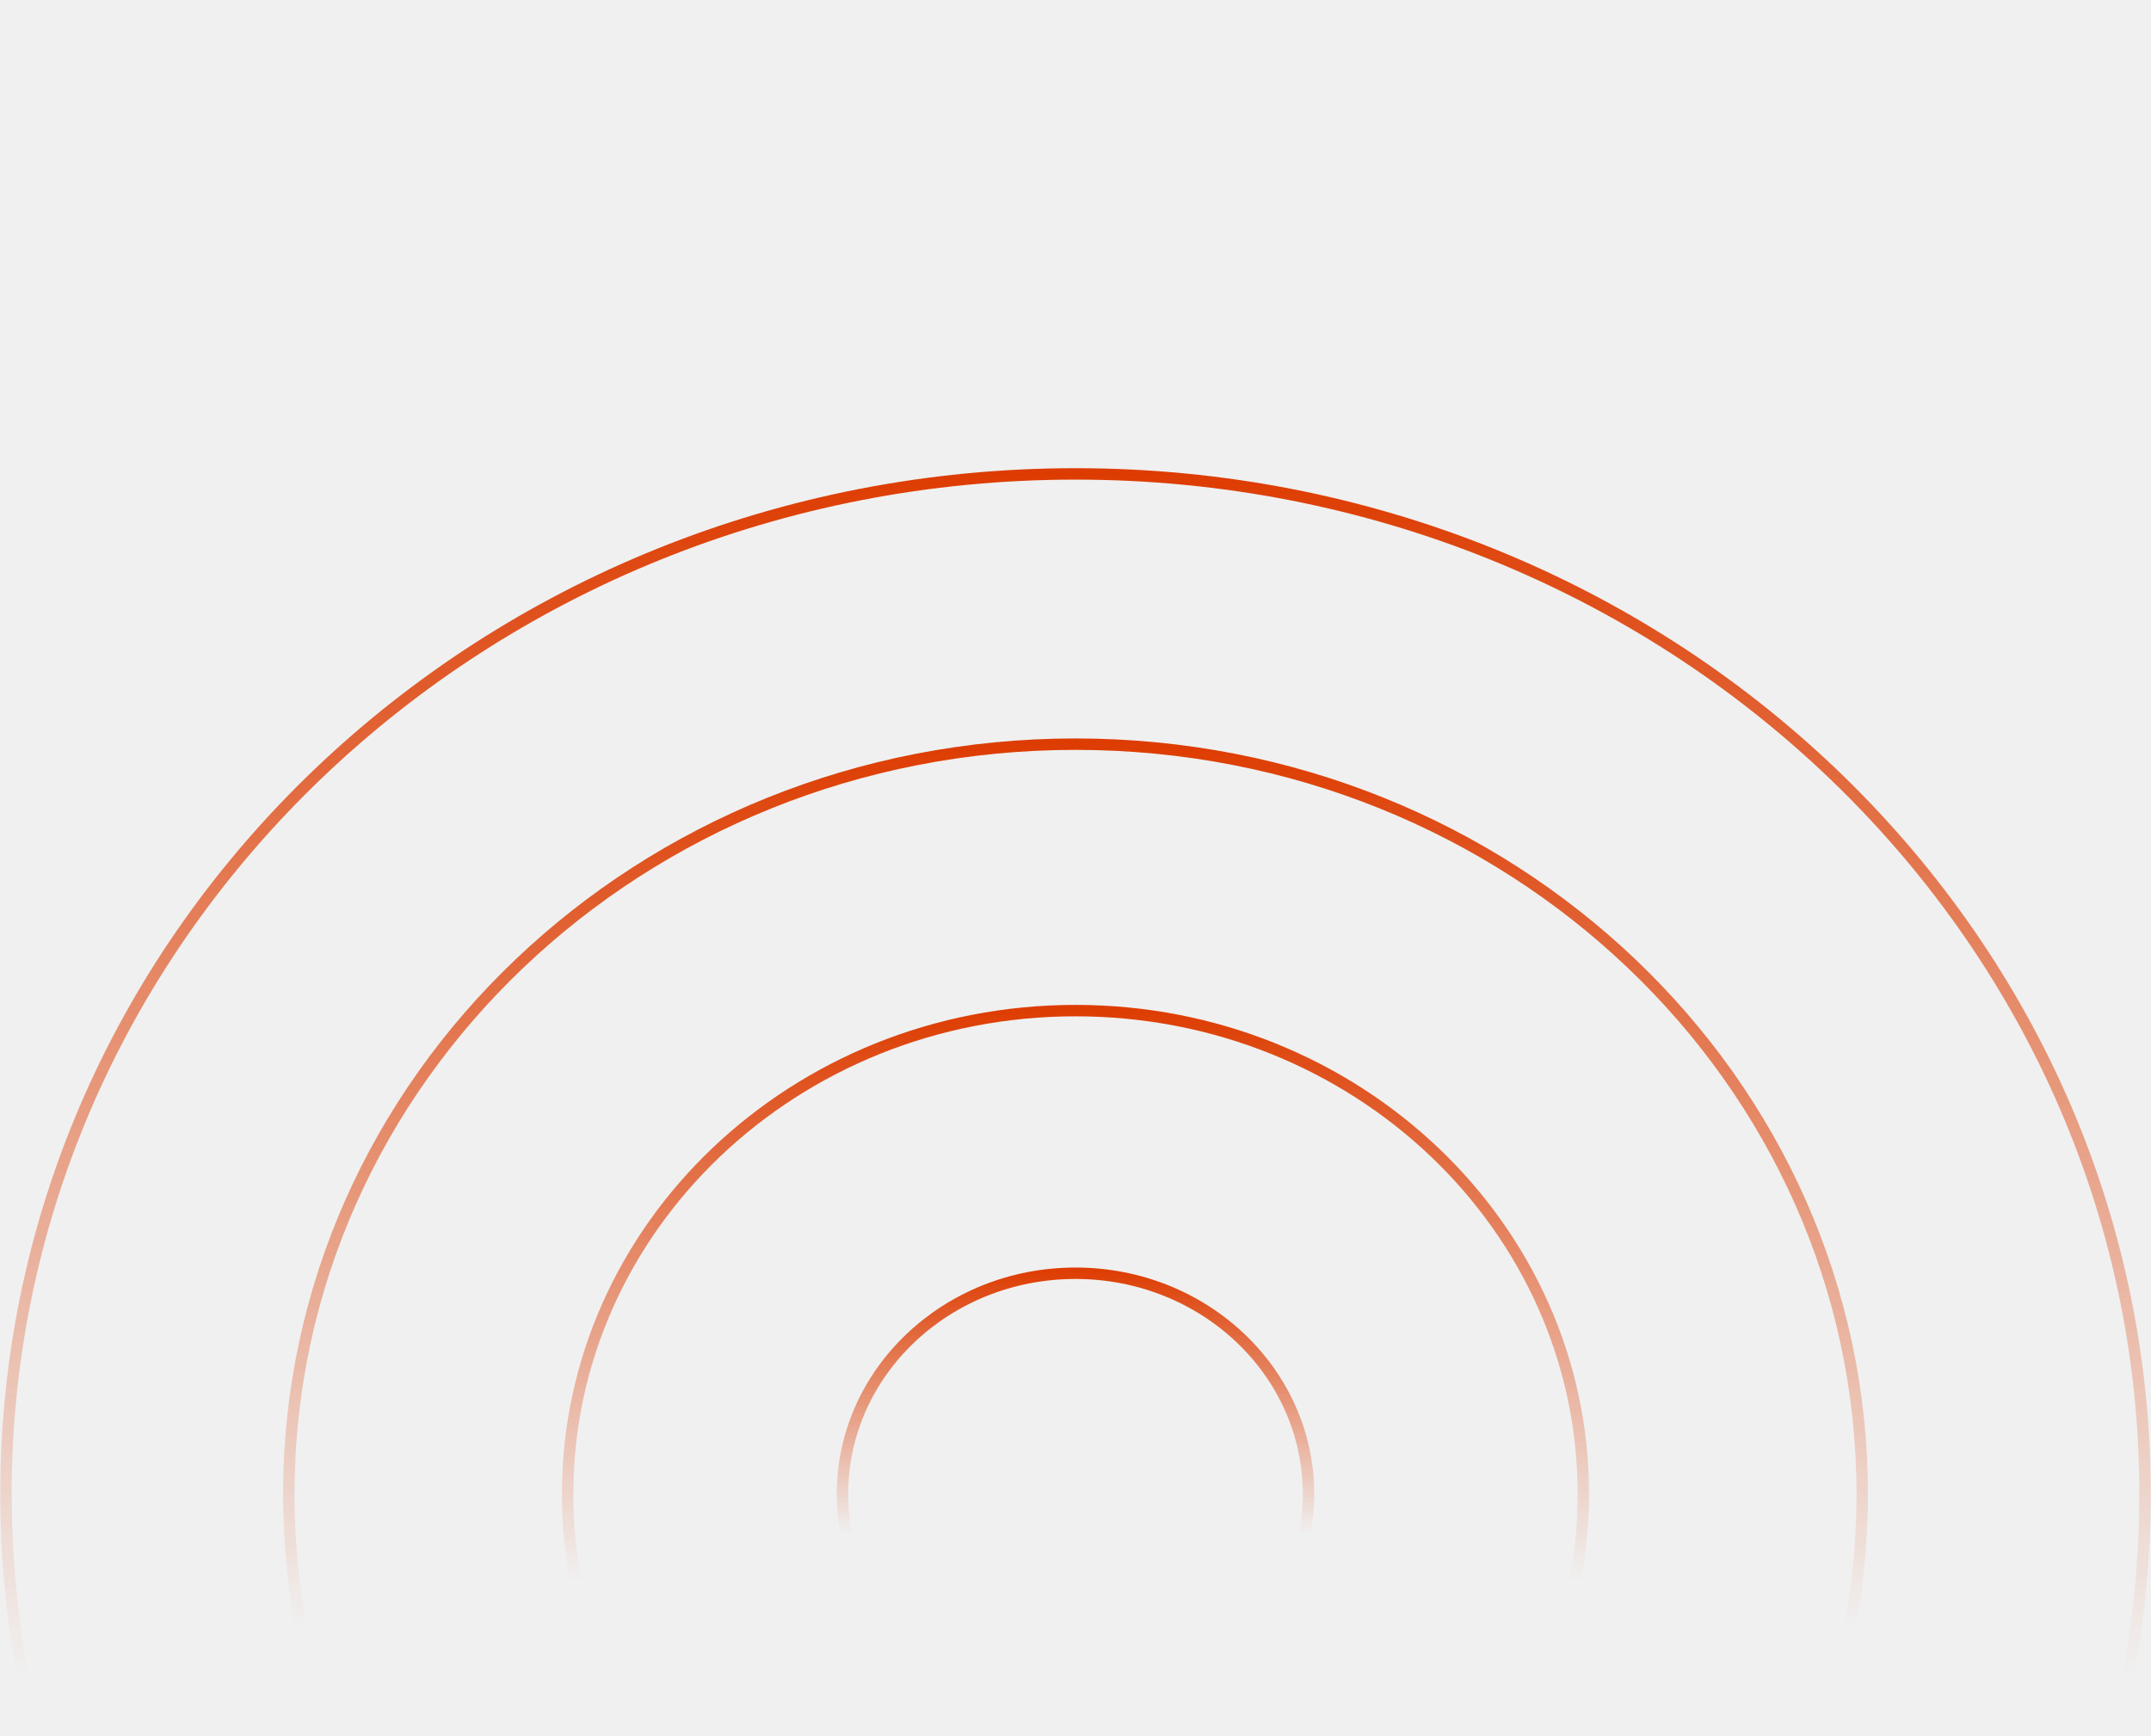
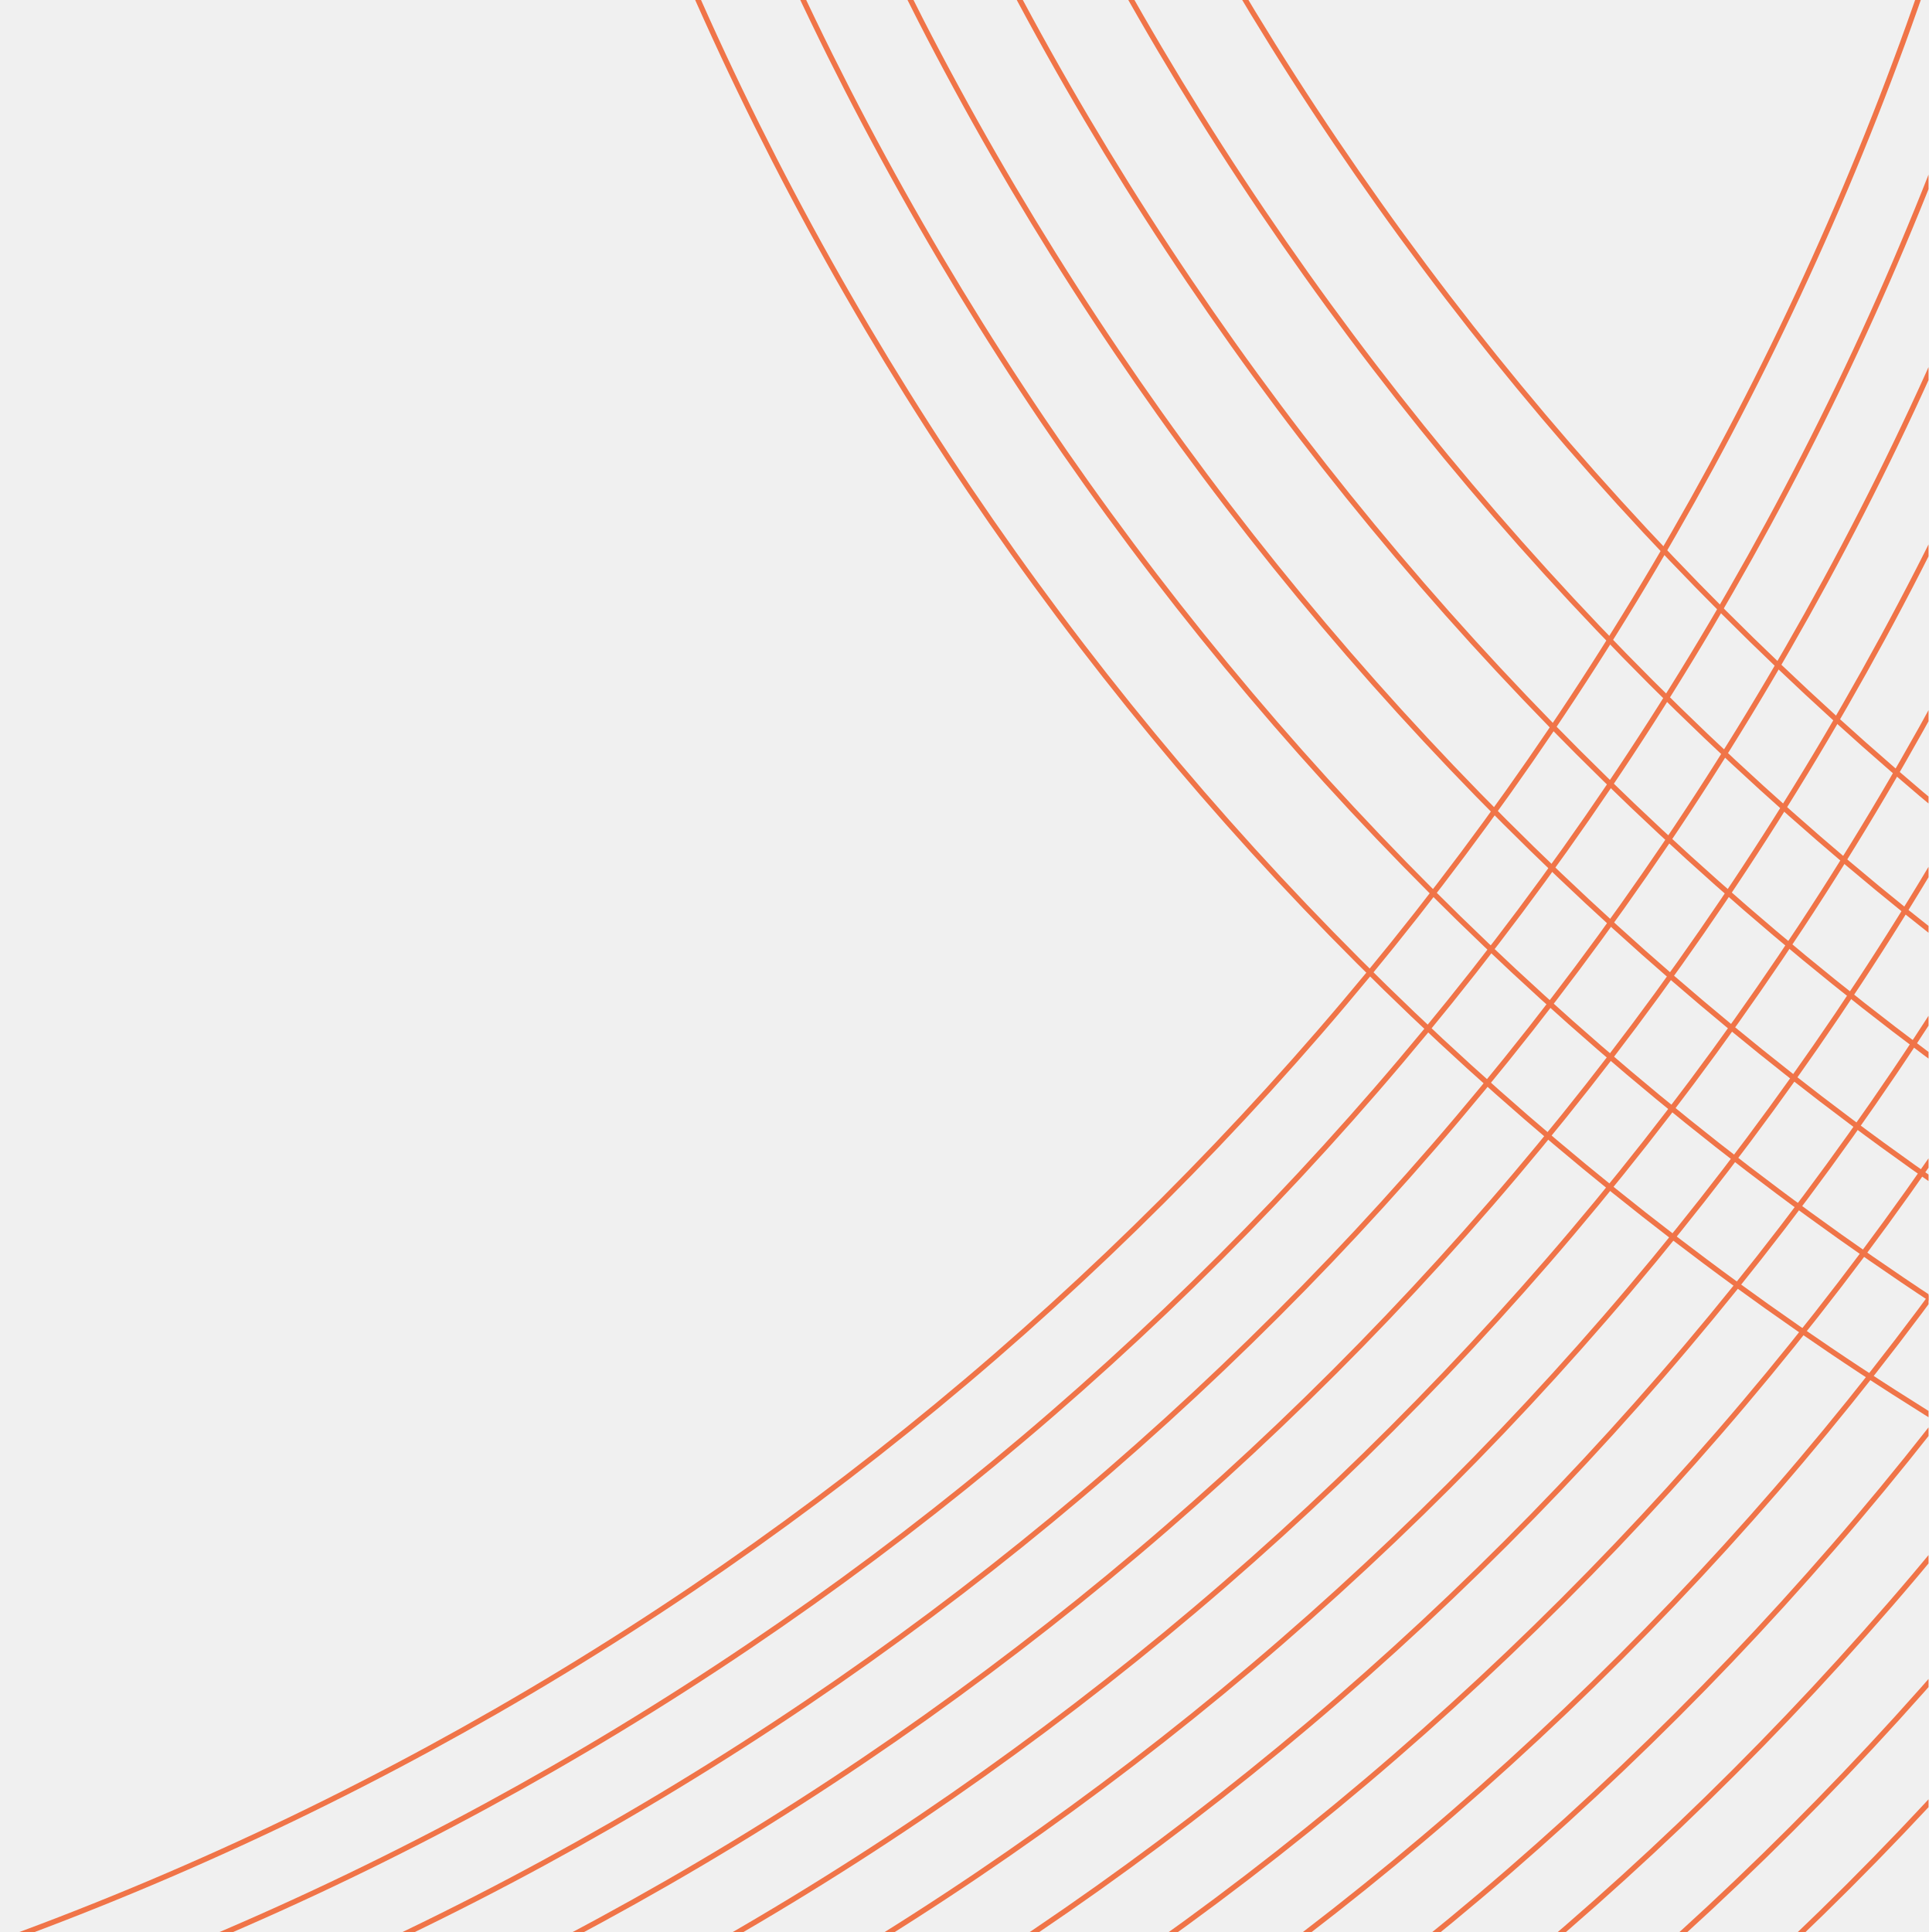
- <svg xmlns="http://www.w3.org/2000/svg" width="565" height="456" viewBox="0 0 565 456" fill="none">
-   <g clip-path="url(#clip0_1471_153)">
-     <path d="M563.431 392.5C563.431 540.51 437.657 660.5 282.501 660.5C127.345 660.5 1.57 540.51 1.57 392.5C1.57 244.49 127.345 124.5 282.501 124.5C437.657 124.5 563.431 244.49 563.431 392.5Z" stroke="url(#paint0_linear_1471_153)" stroke-width="3" />
-     <path d="M415.899 392.5C415.899 462.635 356.179 519.5 282.497 519.5C208.814 519.5 149.094 462.635 149.094 392.5C149.094 322.365 208.814 265.5 282.497 265.5C356.179 265.5 415.899 322.365 415.899 392.5Z" stroke="url(#paint1_linear_1471_153)" stroke-width="3" />
-     <path d="M343.706 392.5C343.706 424.521 316.315 450.5 282.497 450.5C248.68 450.5 221.289 424.521 221.289 392.5C221.289 360.479 248.68 334.5 282.497 334.5C316.315 334.5 343.706 360.479 343.706 392.5Z" stroke="url(#paint2_linear_1471_153)" stroke-width="3" />
-     <path d="M489.146 392.5C489.146 501.297 396.633 589.5 282.503 589.5C168.373 589.5 75.859 501.297 75.859 392.5C75.859 283.703 168.373 195.5 282.503 195.5C396.633 195.5 489.146 283.703 489.146 392.5Z" stroke="url(#paint3_linear_1471_153)" stroke-width="3" />
+ <svg xmlns="http://www.w3.org/2000/svg" width="1080" height="1082" viewBox="0 0 1080 1082" fill="none">
+   <g clip-path="url(#clip0_2335_213)">
+     <circle cx="-225.5" cy="-204.5" r="1783" stroke="#F07448" stroke-width="3" />
+     <circle cx="-257.5" cy="-236.5" r="1783" stroke="#F07448" stroke-width="3" />
+     <circle cx="-289.5" cy="-268.5" r="1783" stroke="#F07448" stroke-width="3" />
+     <circle cx="-321.5" cy="-300.5" r="1783" stroke="#F07448" stroke-width="3" />
+     <circle cx="-353.5" cy="-332.5" r="1783" stroke="#F07448" stroke-width="3" />
+     <circle cx="-385.5" cy="-364.5" r="1783" stroke="#F07448" stroke-width="3" />
+     <circle cx="-417.5" cy="-396.5" r="1783" stroke="#F07448" stroke-width="3" />
+     <circle cx="-449.5" cy="-428.5" r="1783" stroke="#F07448" stroke-width="3" />
+     <circle cx="-481.5" cy="-460.5" r="1783" stroke="#F07448" stroke-width="3" />
+     <circle cx="-513.5" cy="-492.5" r="1783" stroke="#F07448" stroke-width="3" />
+     <circle cx="-545.5" cy="-524.5" r="1783" stroke="#F07448" stroke-width="3" />
+     <circle cx="-577.5" cy="-556.5" r="1783" stroke="#F07448" stroke-width="3" />
+     <circle cx="-609.5" cy="-588.5" r="1783" stroke="#F07448" stroke-width="3" />
+     <circle cx="2226.5" cy="-917.5" r="1783" stroke="#F07448" stroke-width="3" />
+     <circle cx="2185.5" cy="-878.5" r="1783" stroke="#F07448" stroke-width="3" />
+     <circle cx="2144.5" cy="-839.5" r="1783" stroke="#F07448" stroke-width="3" />
+     <circle cx="2103.5" cy="-800.5" r="1783" stroke="#F07448" stroke-width="3" />
+     <circle cx="2062.5" cy="-761.5" r="1783" stroke="#F07448" stroke-width="3" />
+     <circle cx="2021.5" cy="-722.5" r="1783" stroke="#F07448" stroke-width="3" />
  </g>
  <defs>
-     <linearGradient id="paint0_linear_1471_153" x1="282.501" y1="123" x2="282.501" y2="662" gradientUnits="userSpaceOnUse">
-       <stop stop-color="#DD3B00" />
-       <stop offset="0.588" stop-color="#DD3B00" stop-opacity="0" />
-     </linearGradient>
-     <linearGradient id="paint1_linear_1471_153" x1="282.497" y1="264" x2="282.497" y2="521" gradientUnits="userSpaceOnUse">
-       <stop stop-color="#DD3B00" />
-       <stop offset="0.588" stop-color="#DD3B00" stop-opacity="0" />
-     </linearGradient>
-     <linearGradient id="paint2_linear_1471_153" x1="282.497" y1="333" x2="282.497" y2="452" gradientUnits="userSpaceOnUse">
-       <stop stop-color="#DD3B00" />
-       <stop offset="0.588" stop-color="#DD3B00" stop-opacity="0" />
-     </linearGradient>
-     <linearGradient id="paint3_linear_1471_153" x1="282.503" y1="194" x2="282.503" y2="591" gradientUnits="userSpaceOnUse">
-       <stop stop-color="#DD3B00" />
-       <stop offset="0.588" stop-color="#DD3B00" stop-opacity="0" />
-     </linearGradient>
-     <clipPath id="clip0_1471_153">
-       <rect width="565" height="456" fill="white" />
+     <clipPath id="clip0_2335_213">
+       <rect width="1080" height="1082" fill="white" />
    </clipPath>
  </defs>
</svg>
